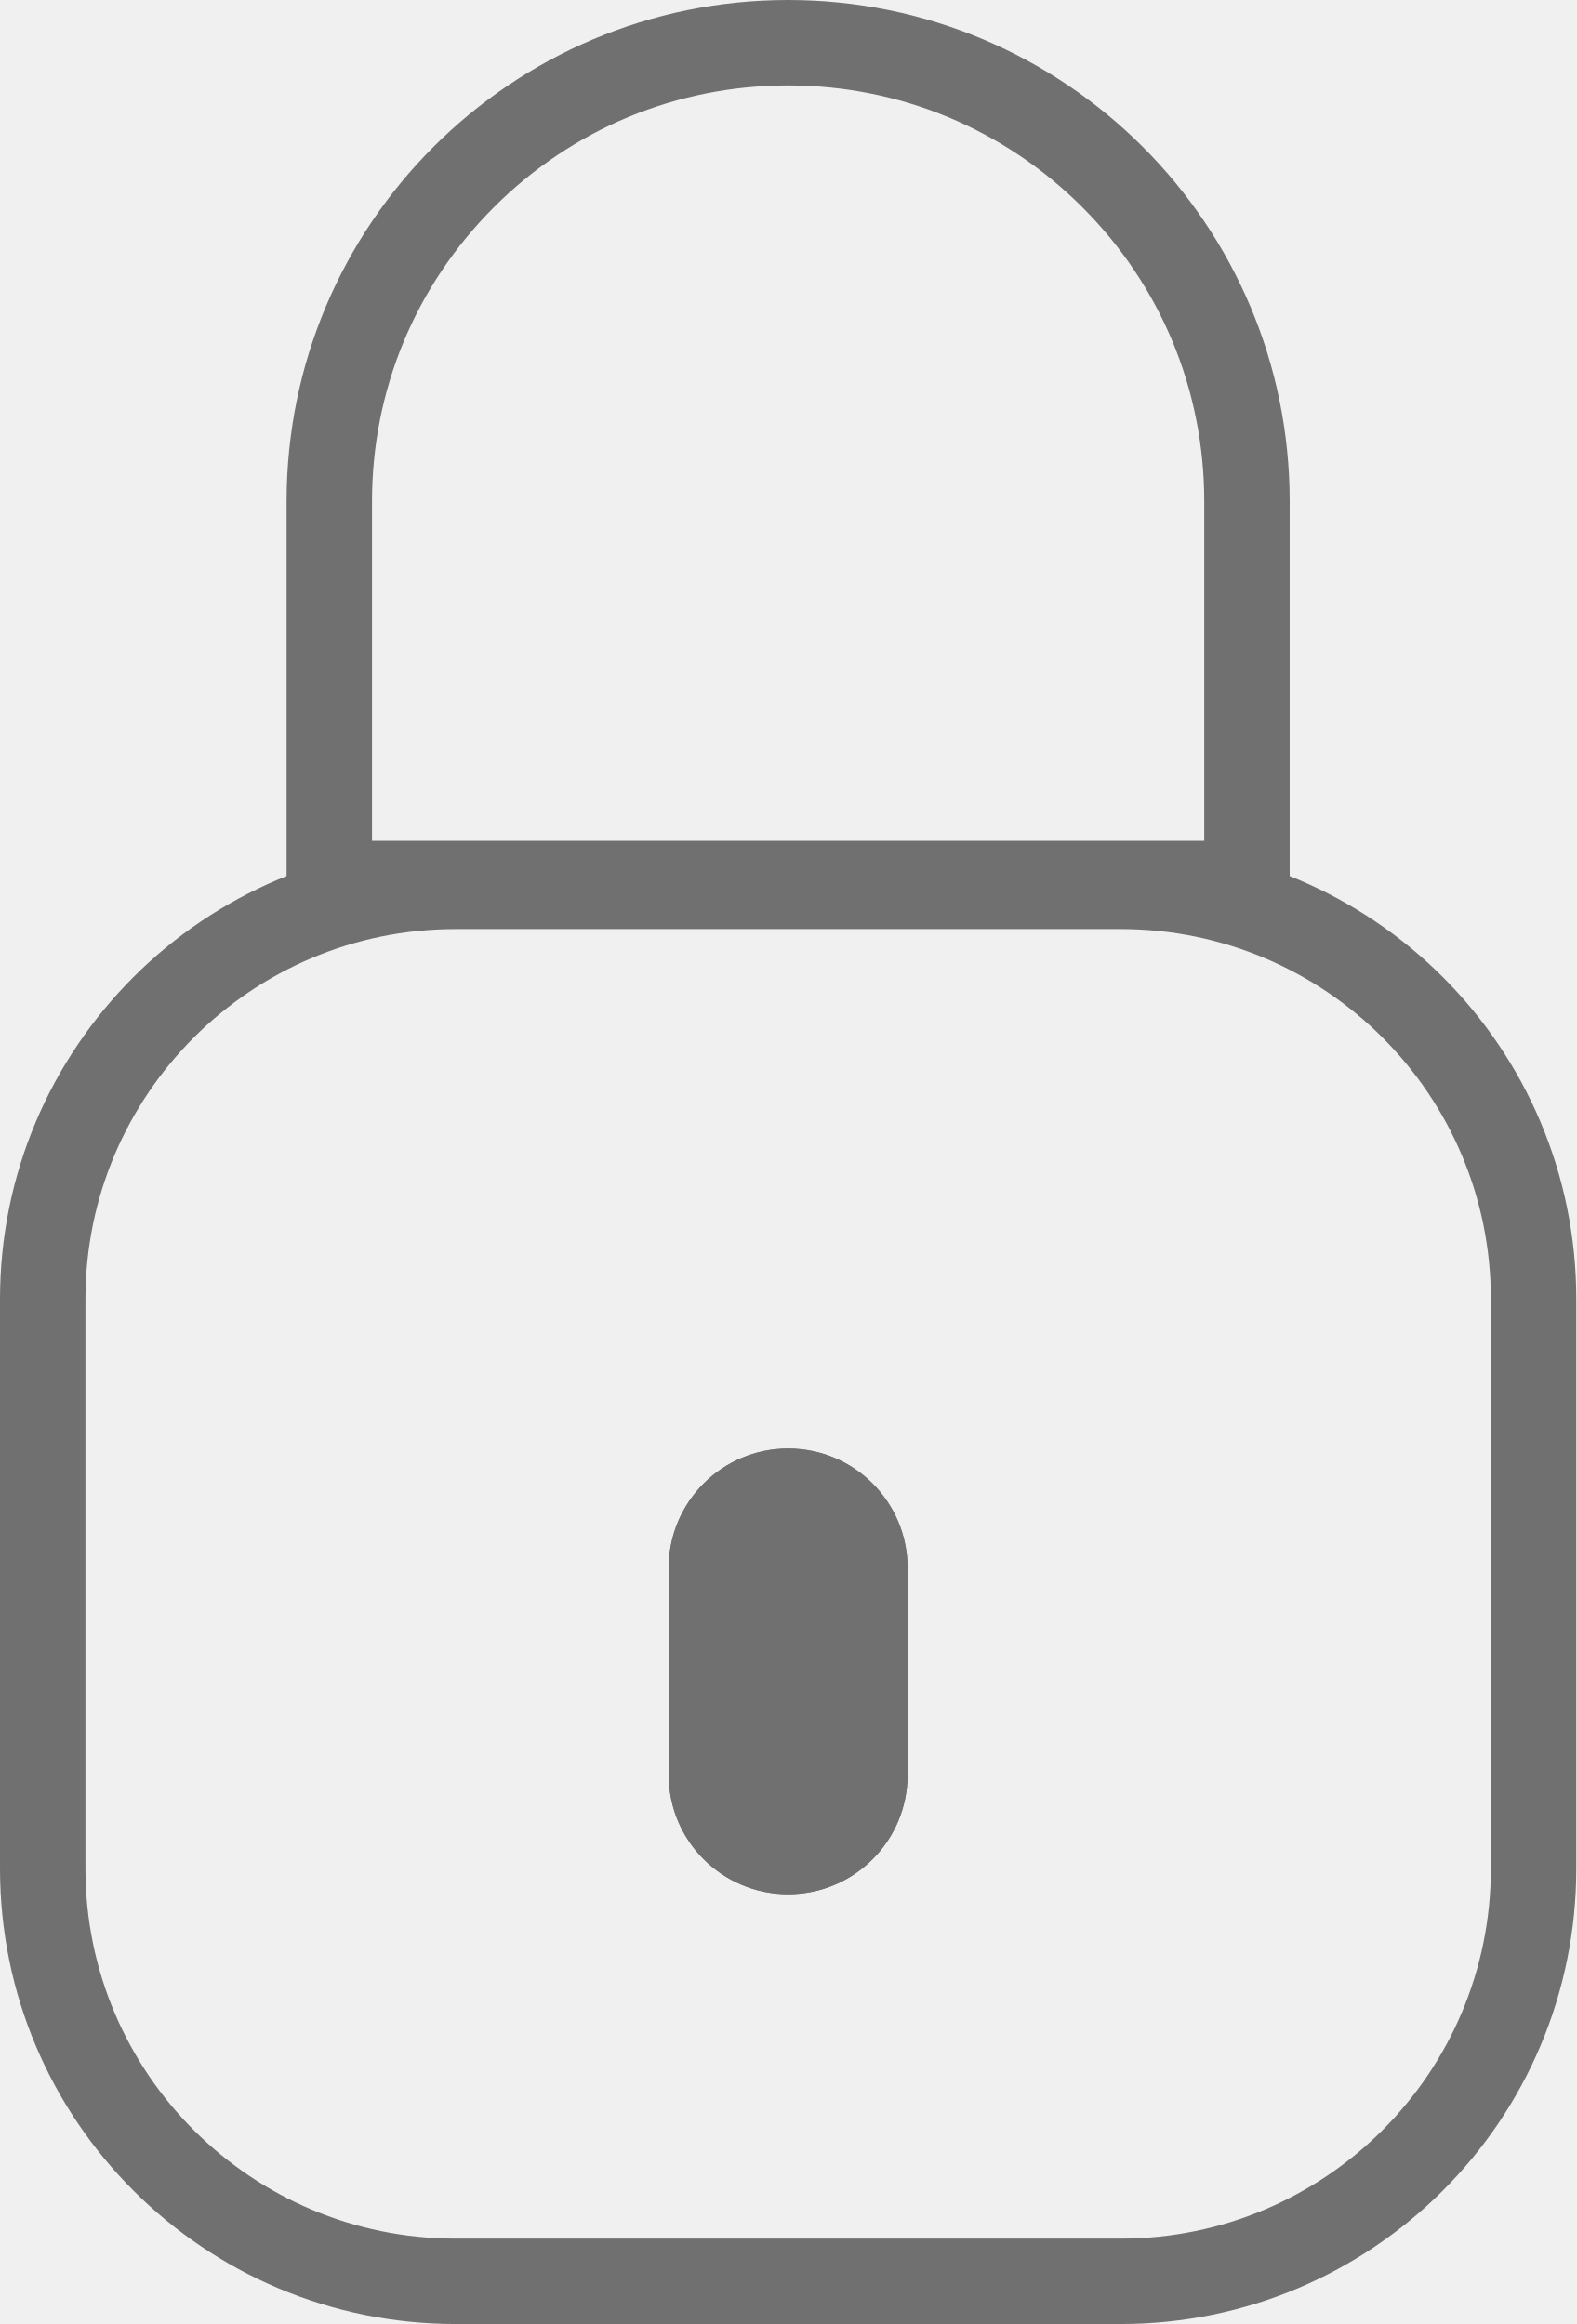
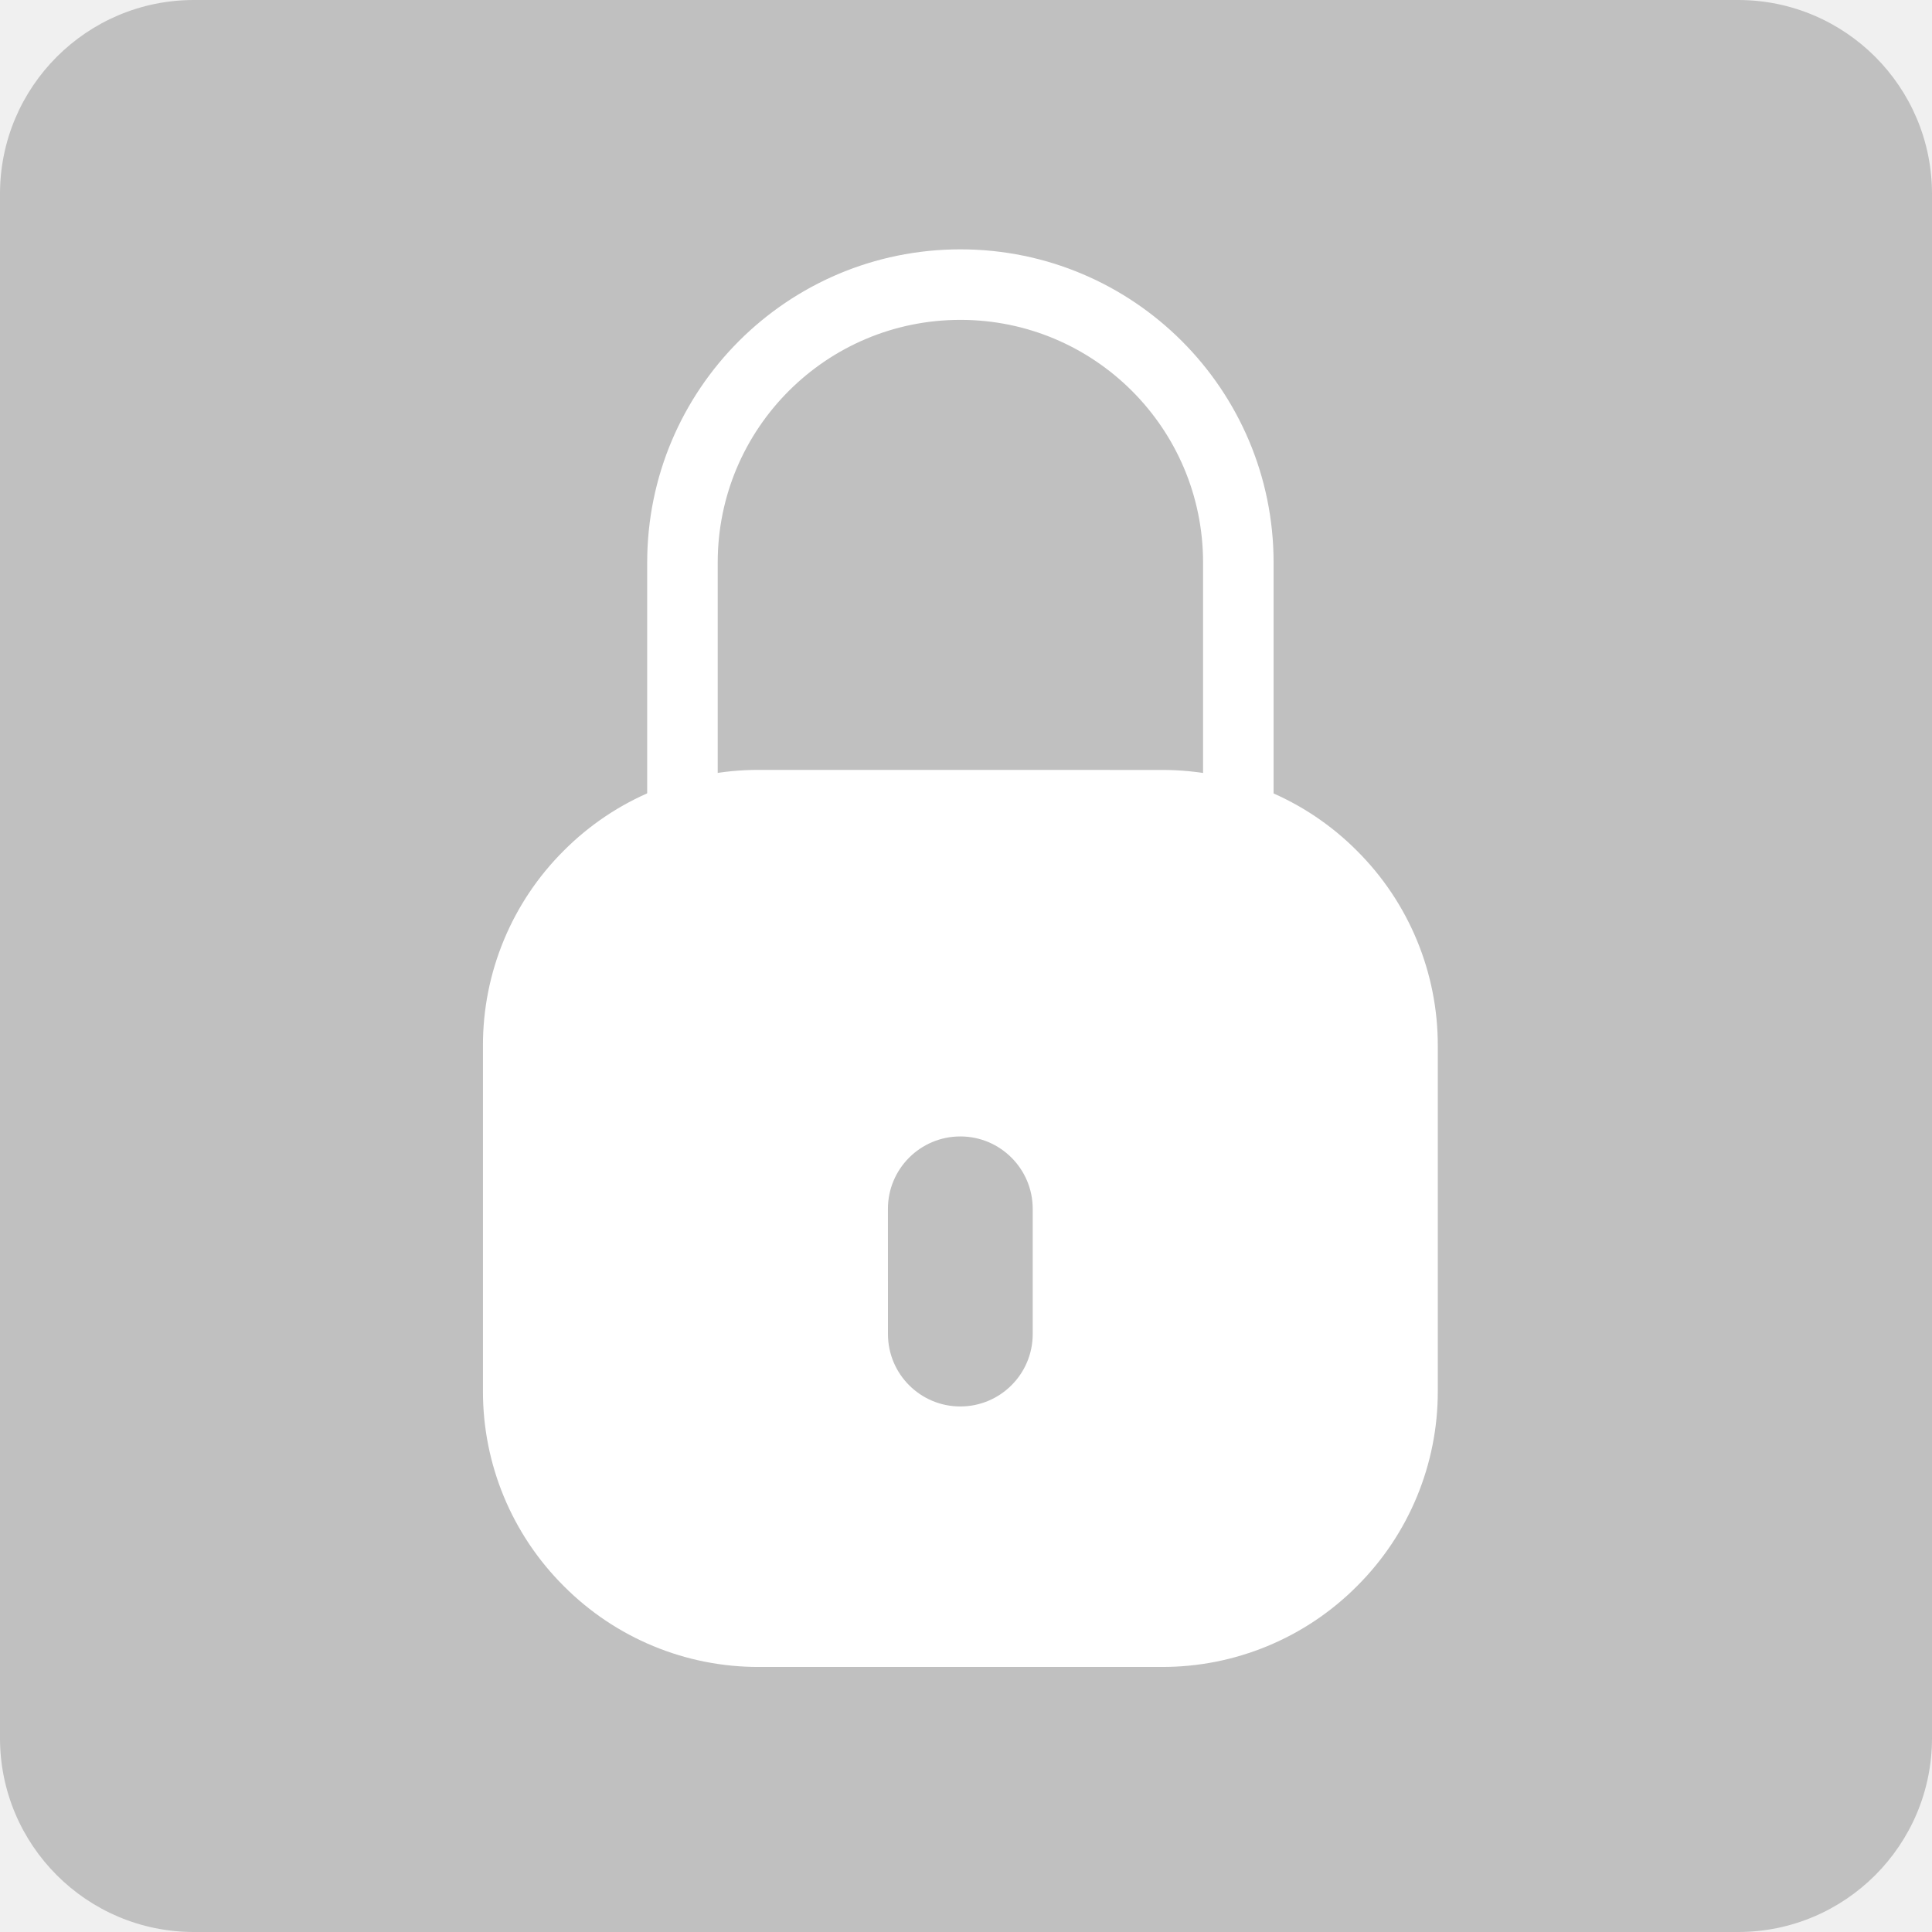
- <svg xmlns="http://www.w3.org/2000/svg" width="55.354" height="81.632" viewBox="0 0 55.354 81.632">
-   <g id="Group_241" data-name="Group 241" transform="translate(-620 -607)">
-     <g id="Path_66" data-name="Path 66" transform="translate(630.064 607)" fill="none">
-       <path d="M17.612,0A17.612,17.612,0,0,1,35.225,17.612V32.536H0V17.612A17.612,17.612,0,0,1,17.612,0Z" stroke="none" />
-       <path d="M 17.612 3 C 13.709 3 10.04 4.52 7.28 7.28 C 4.52 10.04 3 13.709 3 17.612 L 3 29.536 L 32.225 29.536 L 32.225 17.612 C 32.225 13.709 30.705 10.04 27.945 7.28 C 25.185 4.52 21.516 3 17.612 3 M 17.612 -3.814697265625e-06 C 27.34 -3.814697265625e-06 35.225 7.885 35.225 17.612 L 35.225 32.536 L 3.814697265625e-06 32.536 L 3.814697265625e-06 17.612 C 3.814697265625e-06 7.885 7.885 -3.814697265625e-06 17.612 -3.814697265625e-06 Z" stroke="none" fill="#707070" />
-     </g>
-     <g id="Rectangle_65" data-name="Rectangle 65" transform="translate(620 636.634)" fill="none" stroke="#707070" stroke-width="3">
-       <rect width="55.354" height="51.999" rx="16" stroke="none" />
-       <rect x="1.5" y="1.5" width="52.354" height="48.999" rx="14.5" fill="none" />
-     </g>
-     <g id="Rectangle_67" data-name="Rectangle 67" transform="translate(643.483 657.88)" fill="#707070" stroke="#707070" stroke-width="3">
-       <rect width="8.387" height="15.656" rx="4.193" stroke="none" />
-       <rect x="1.5" y="1.5" width="5.387" height="12.656" rx="2.693" fill="none" />
+ <svg xmlns="http://www.w3.org/2000/svg" width="308.824" height="308.824" viewBox="0 0 308.824 308.824">
+   <g id="lock" transform="translate(-1018 -16619)">
+     <rect id="Rectangle_104" data-name="Rectangle 104" width="308.824" height="308.824" rx="31" transform="translate(1018 16619)" fill="rgba(144,144,144,0.5)" />
+     <g id="Group_241" data-name="Group 241" transform="translate(1095.198 16660.357)">
+       <g id="Path_66" data-name="Path 66" transform="translate(27.753 0)">
+         <path id="Path_82" data-name="Path 82" d="M48.563,0A48.563,48.563,0,0,1,97.128,48.568V92.752H0V48.563A48.563,48.563,0,0,1,48.563,0Z" fill="none" />
+         <path id="Path_83" data-name="Path 83" d="M48.563,8.272A40.291,40.291,0,0,0,8.272,48.563V84.48H88.856V48.563A40.291,40.291,0,0,0,48.563,8.272m0-8.272A48.563,48.563,0,0,1,97.128,48.565V92.752H0V48.563A48.563,48.563,0,0,1,48.563,0Z" fill="#fff" stroke="#fff" stroke-width="3" />
+       </g>
+       <path id="Exclusion_1" data-name="Exclusion 1" d="M-10001.479-21319.609h-64.4a43.807,43.807,0,0,1-31.193-12.922,43.86,43.86,0,0,1-12.928-31.2l0-55.145a43.852,43.852,0,0,1,12.918-31.211,43.842,43.842,0,0,1,31.2-12.914l64.4.008a43.861,43.861,0,0,1,31.191,12.922,43.862,43.862,0,0,1,12.92,31.211v55.129a43.876,43.876,0,0,1-12.92,31.207,43.862,43.862,0,0,1-31.193,12.914Zm-32.2-84.8a11.573,11.573,0,0,0-11.588,11.555l.006,20.055a11.568,11.568,0,0,0,11.582,11.551,11.579,11.579,0,0,0,11.557-11.559v-20.043a11.58,11.58,0,0,0-11.557-11.562Z" transform="translate(10110 21544.709)" fill="#fff" />
    </g>
  </g>
</svg>
